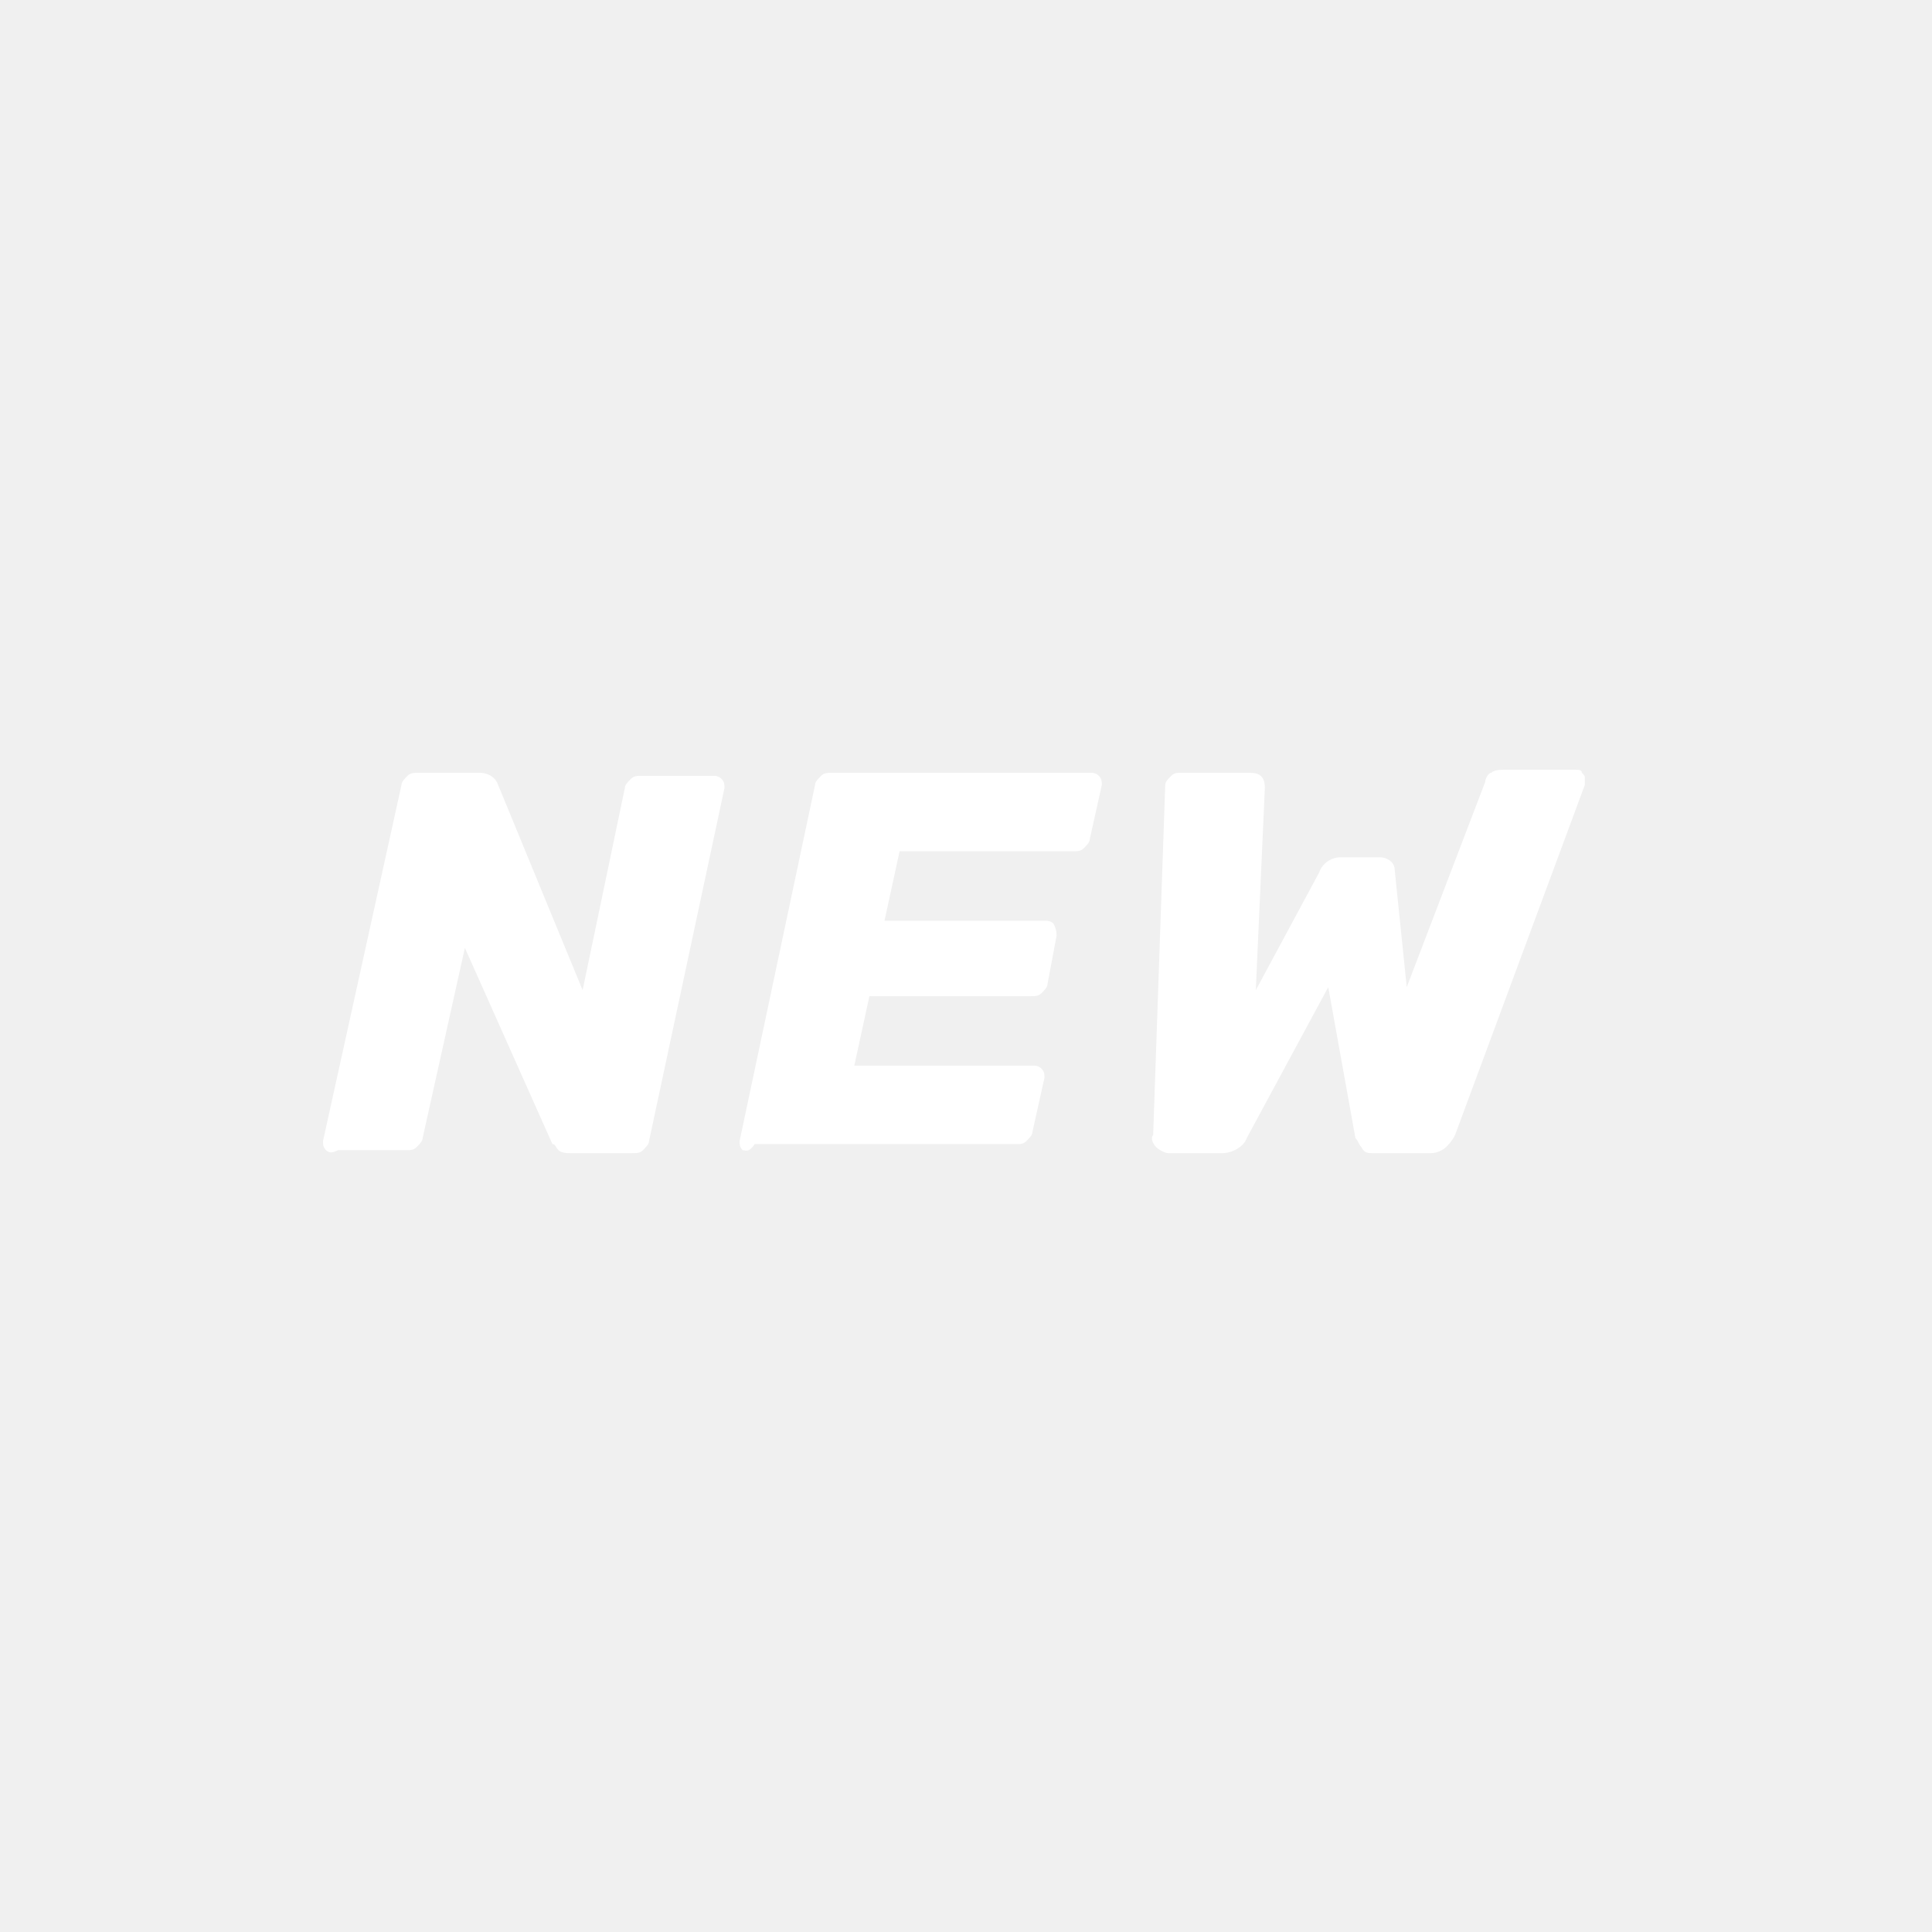
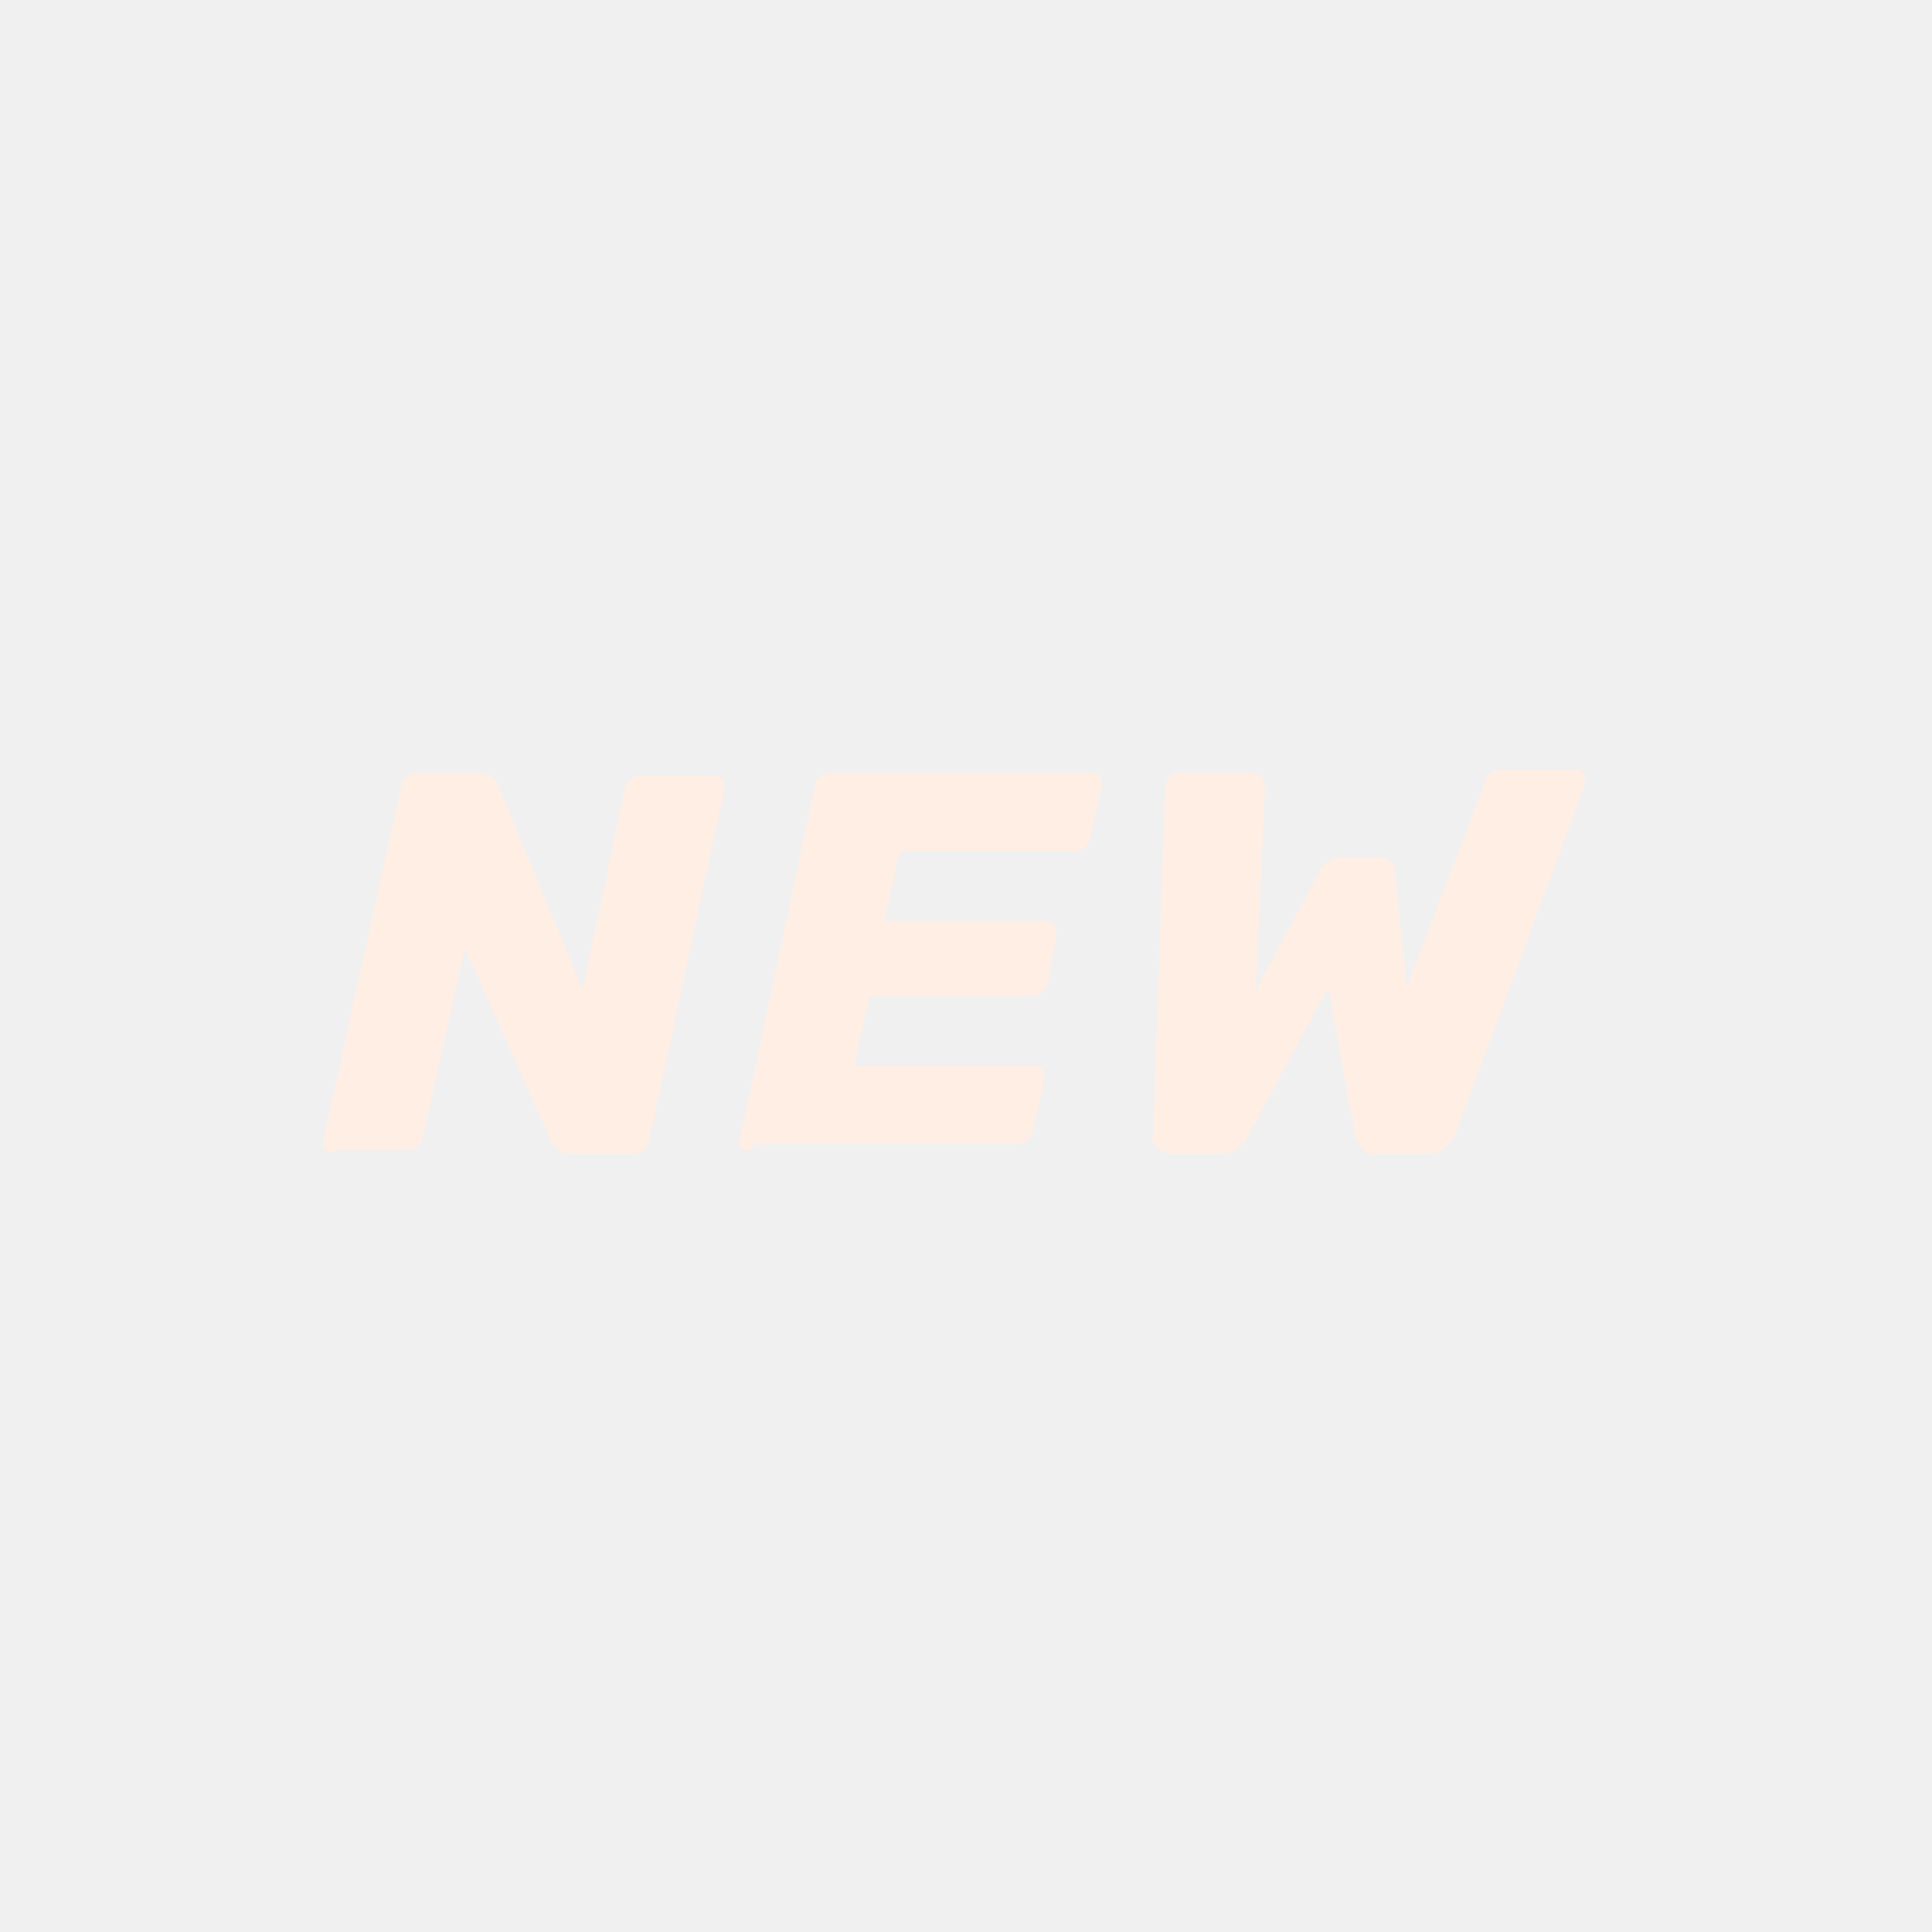
<svg xmlns="http://www.w3.org/2000/svg" version="1.1" id="レイヤー_1" x="0px" y="0px" viewBox="0 0 64 64" style="enable-background:new 0 0 64 64;" xml:space="preserve">
  <style type="text/css">
- 	.st0{fill:#FFFFFF;}
+ 	.st0{fill:#FFEEE4;}
</style>
  <path class="st0" d="M10.8,38.1c-0.1-0.1-0.1-0.2-0.1-0.3L13.3,26c0-0.1,0.1-0.2,0.2-0.3c0.1-0.1,0.2-0.1,0.4-0.1h2  c0.2,0,0.5,0.1,0.6,0.4l2.8,6.8l1.4-6.7c0-0.1,0.1-0.2,0.2-0.3c0.1-0.1,0.2-0.1,0.4-0.1h2.3c0.1,0,0.2,0,0.3,0.1  c0.1,0.1,0.1,0.2,0.1,0.3l-2.5,11.7c0,0.1-0.1,0.2-0.2,0.3c-0.1,0.1-0.2,0.1-0.4,0.1h-2c-0.1,0-0.3,0-0.4-0.1  c-0.1-0.1-0.1-0.2-0.2-0.2l-2.9-6.5L14,37.7c0,0.1-0.1,0.2-0.2,0.3c-0.1,0.1-0.2,0.1-0.3,0.1h-2.3C11,38.2,10.9,38.2,10.8,38.1z" />
  <path class="st0" d="M24.6,38.1c-0.1-0.1-0.1-0.2-0.1-0.3L27,26c0-0.1,0.1-0.2,0.2-0.3c0.1-0.1,0.2-0.1,0.4-0.1h8.5  c0.1,0,0.2,0,0.3,0.1c0.1,0.1,0.1,0.2,0.1,0.3l-0.4,1.8c0,0.1-0.1,0.2-0.2,0.3c-0.1,0.1-0.2,0.1-0.4,0.1h-5.7l-0.5,2.3h5.3  c0.1,0,0.2,0,0.3,0.1C35,30.8,35,30.9,35,31l-0.3,1.6c0,0.1-0.1,0.2-0.2,0.3c-0.1,0.1-0.2,0.1-0.4,0.1h-5.3l-0.5,2.3h5.9  c0.1,0,0.2,0,0.3,0.1c0.1,0.1,0.1,0.2,0.1,0.3l-0.4,1.8c0,0.1-0.1,0.2-0.2,0.3c-0.1,0.1-0.2,0.1-0.3,0.1h-8.7  C24.8,38.2,24.7,38.1,24.6,38.1z" />
  <path class="st0" d="M38.3,38c-0.1-0.1-0.2-0.3-0.1-0.4L38.6,26c0-0.1,0.1-0.2,0.2-0.3c0.1-0.1,0.2-0.1,0.3-0.1h2.3  c0.3,0,0.5,0.1,0.5,0.5l-0.3,6.7l2.1-3.9c0.1-0.3,0.4-0.5,0.7-0.5h1.3c0.3,0,0.5,0.2,0.5,0.4c0,0,0,0,0,0l0.4,3.9l2.6-6.8  c0-0.1,0.1-0.3,0.2-0.3c0.1-0.1,0.3-0.1,0.4-0.1h2.4c0.1,0,0.2,0,0.2,0.1c0.1,0.1,0.1,0.1,0.1,0.2c0,0.1,0,0.1,0,0.2l-4.3,11.6  c-0.1,0.2-0.2,0.3-0.3,0.4c-0.1,0.1-0.3,0.2-0.5,0.2h-1.9c-0.2,0-0.3,0-0.4-0.2c-0.1-0.1-0.1-0.2-0.2-0.3l-0.9-5l-2.7,5  c-0.1,0.3-0.5,0.5-0.8,0.5h-1.8C38.6,38.2,38.4,38.1,38.3,38z" />
</svg>
